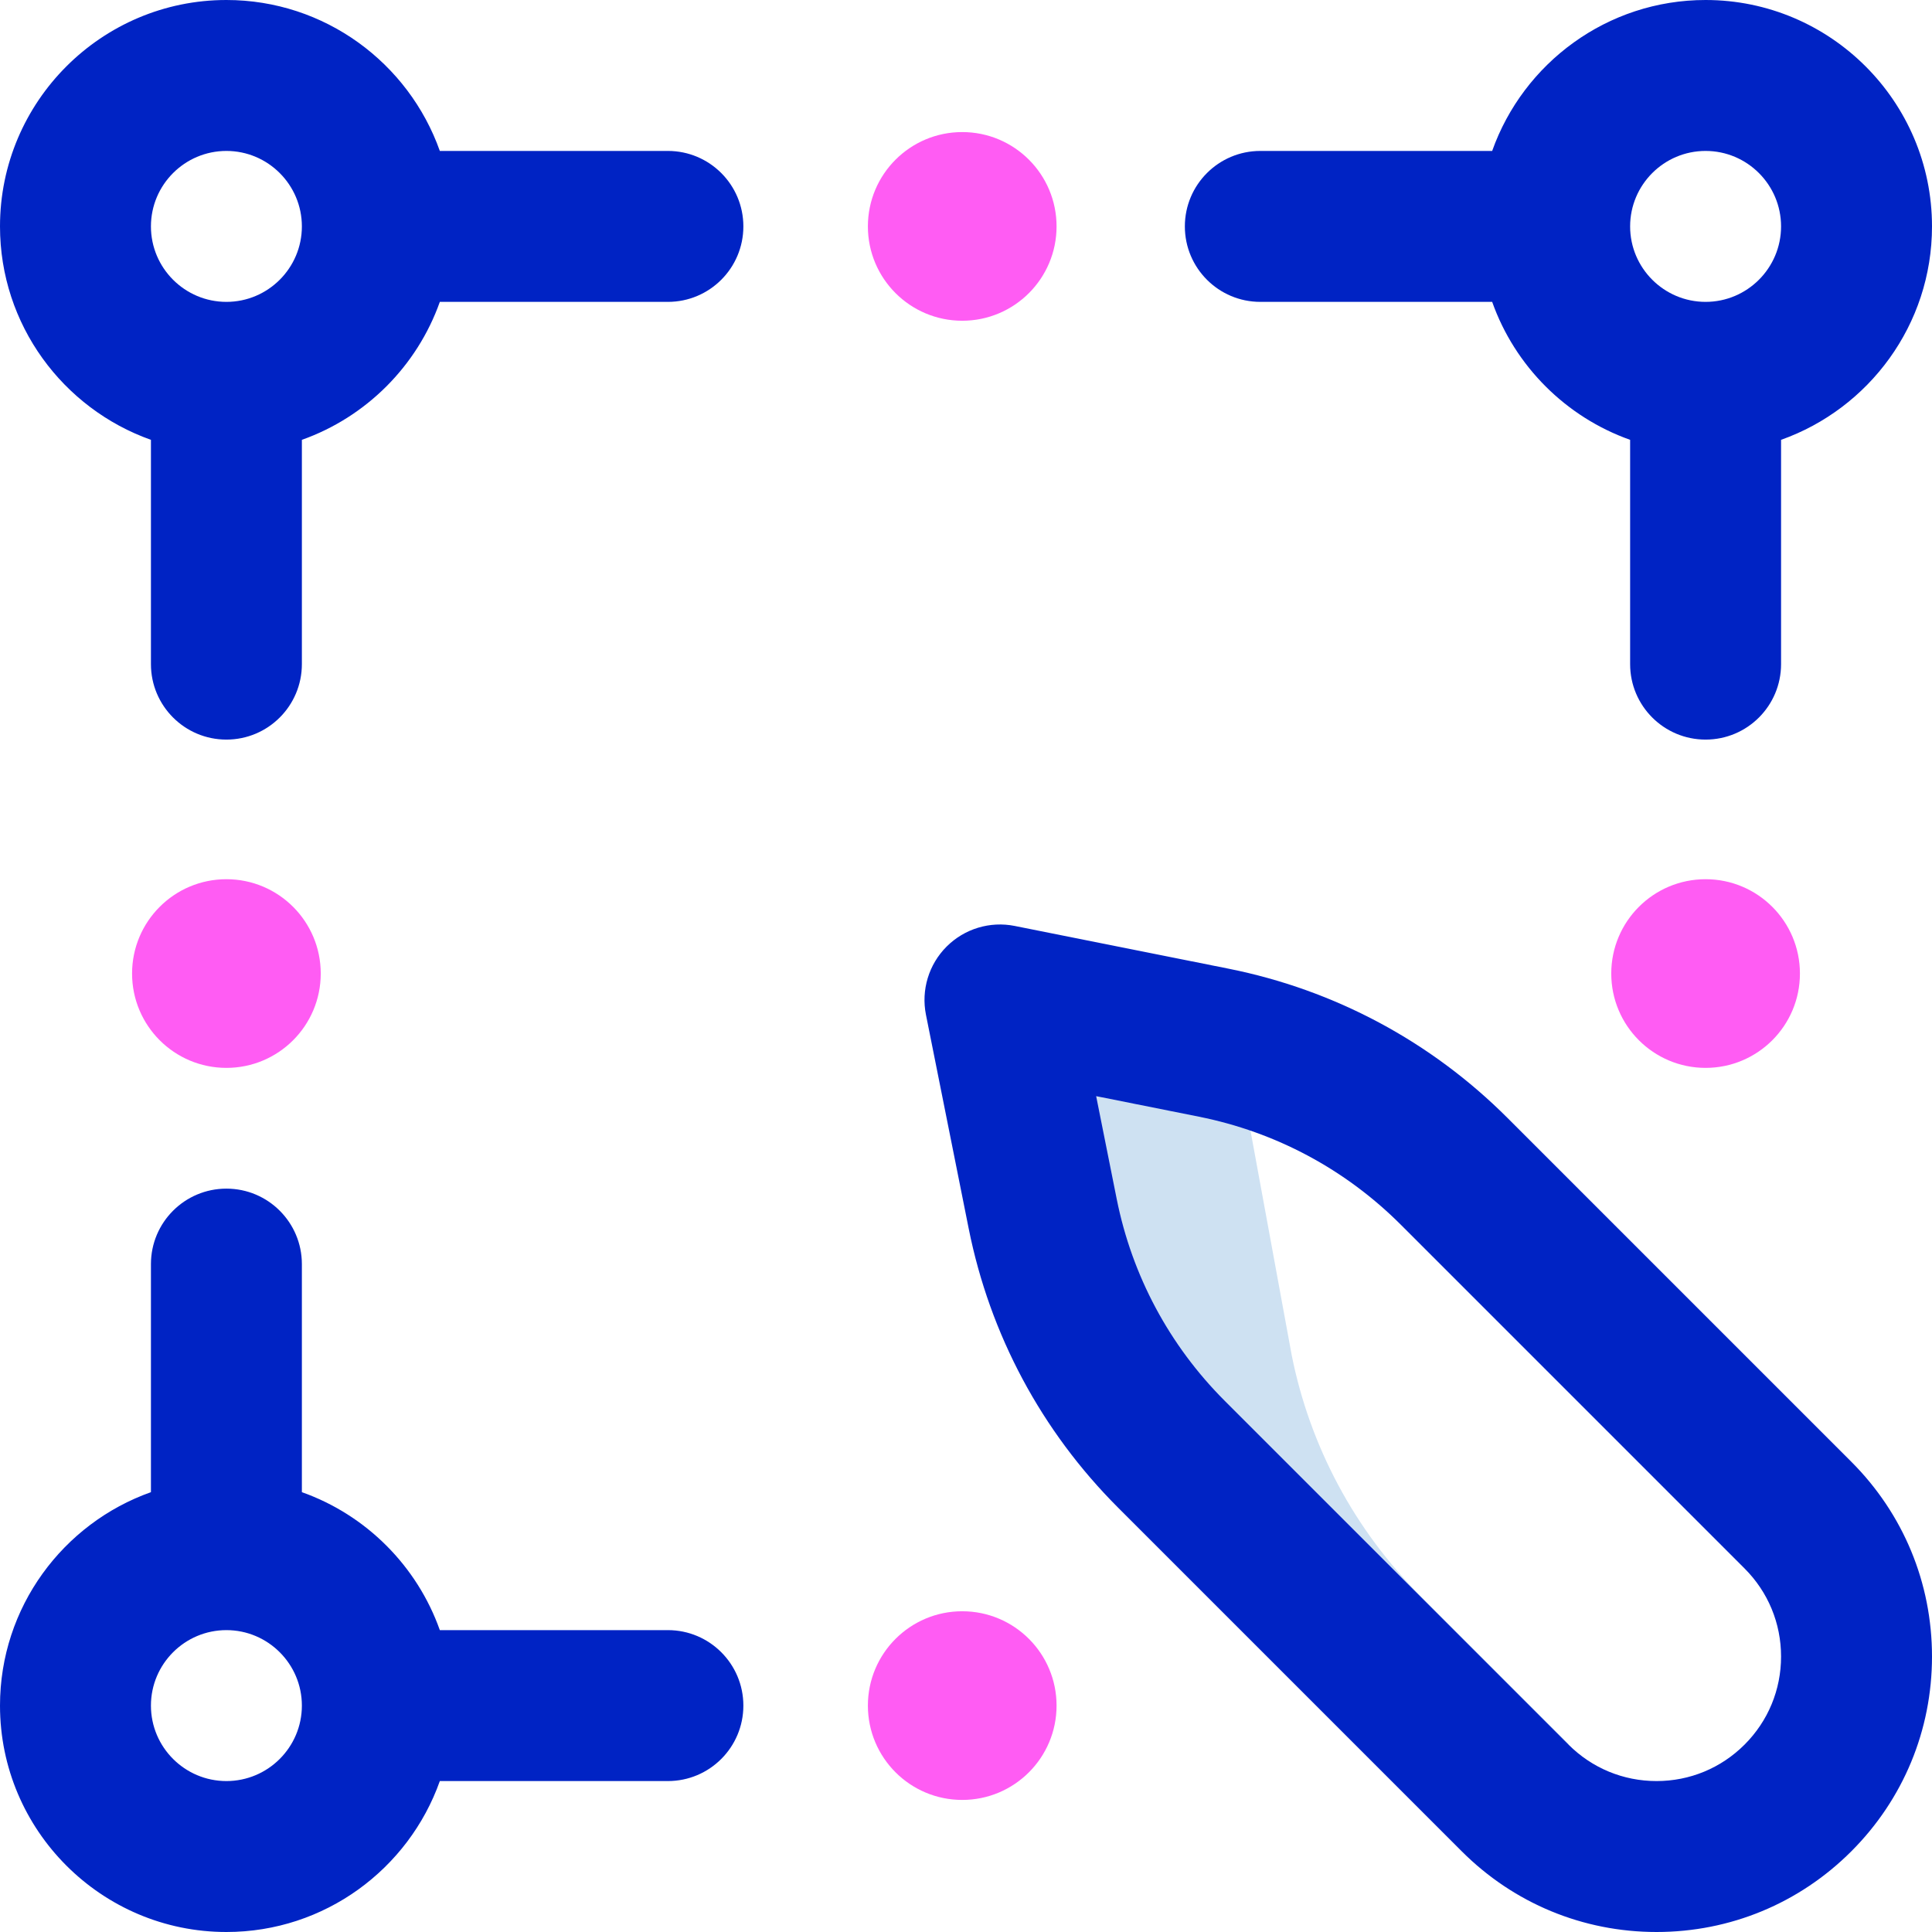
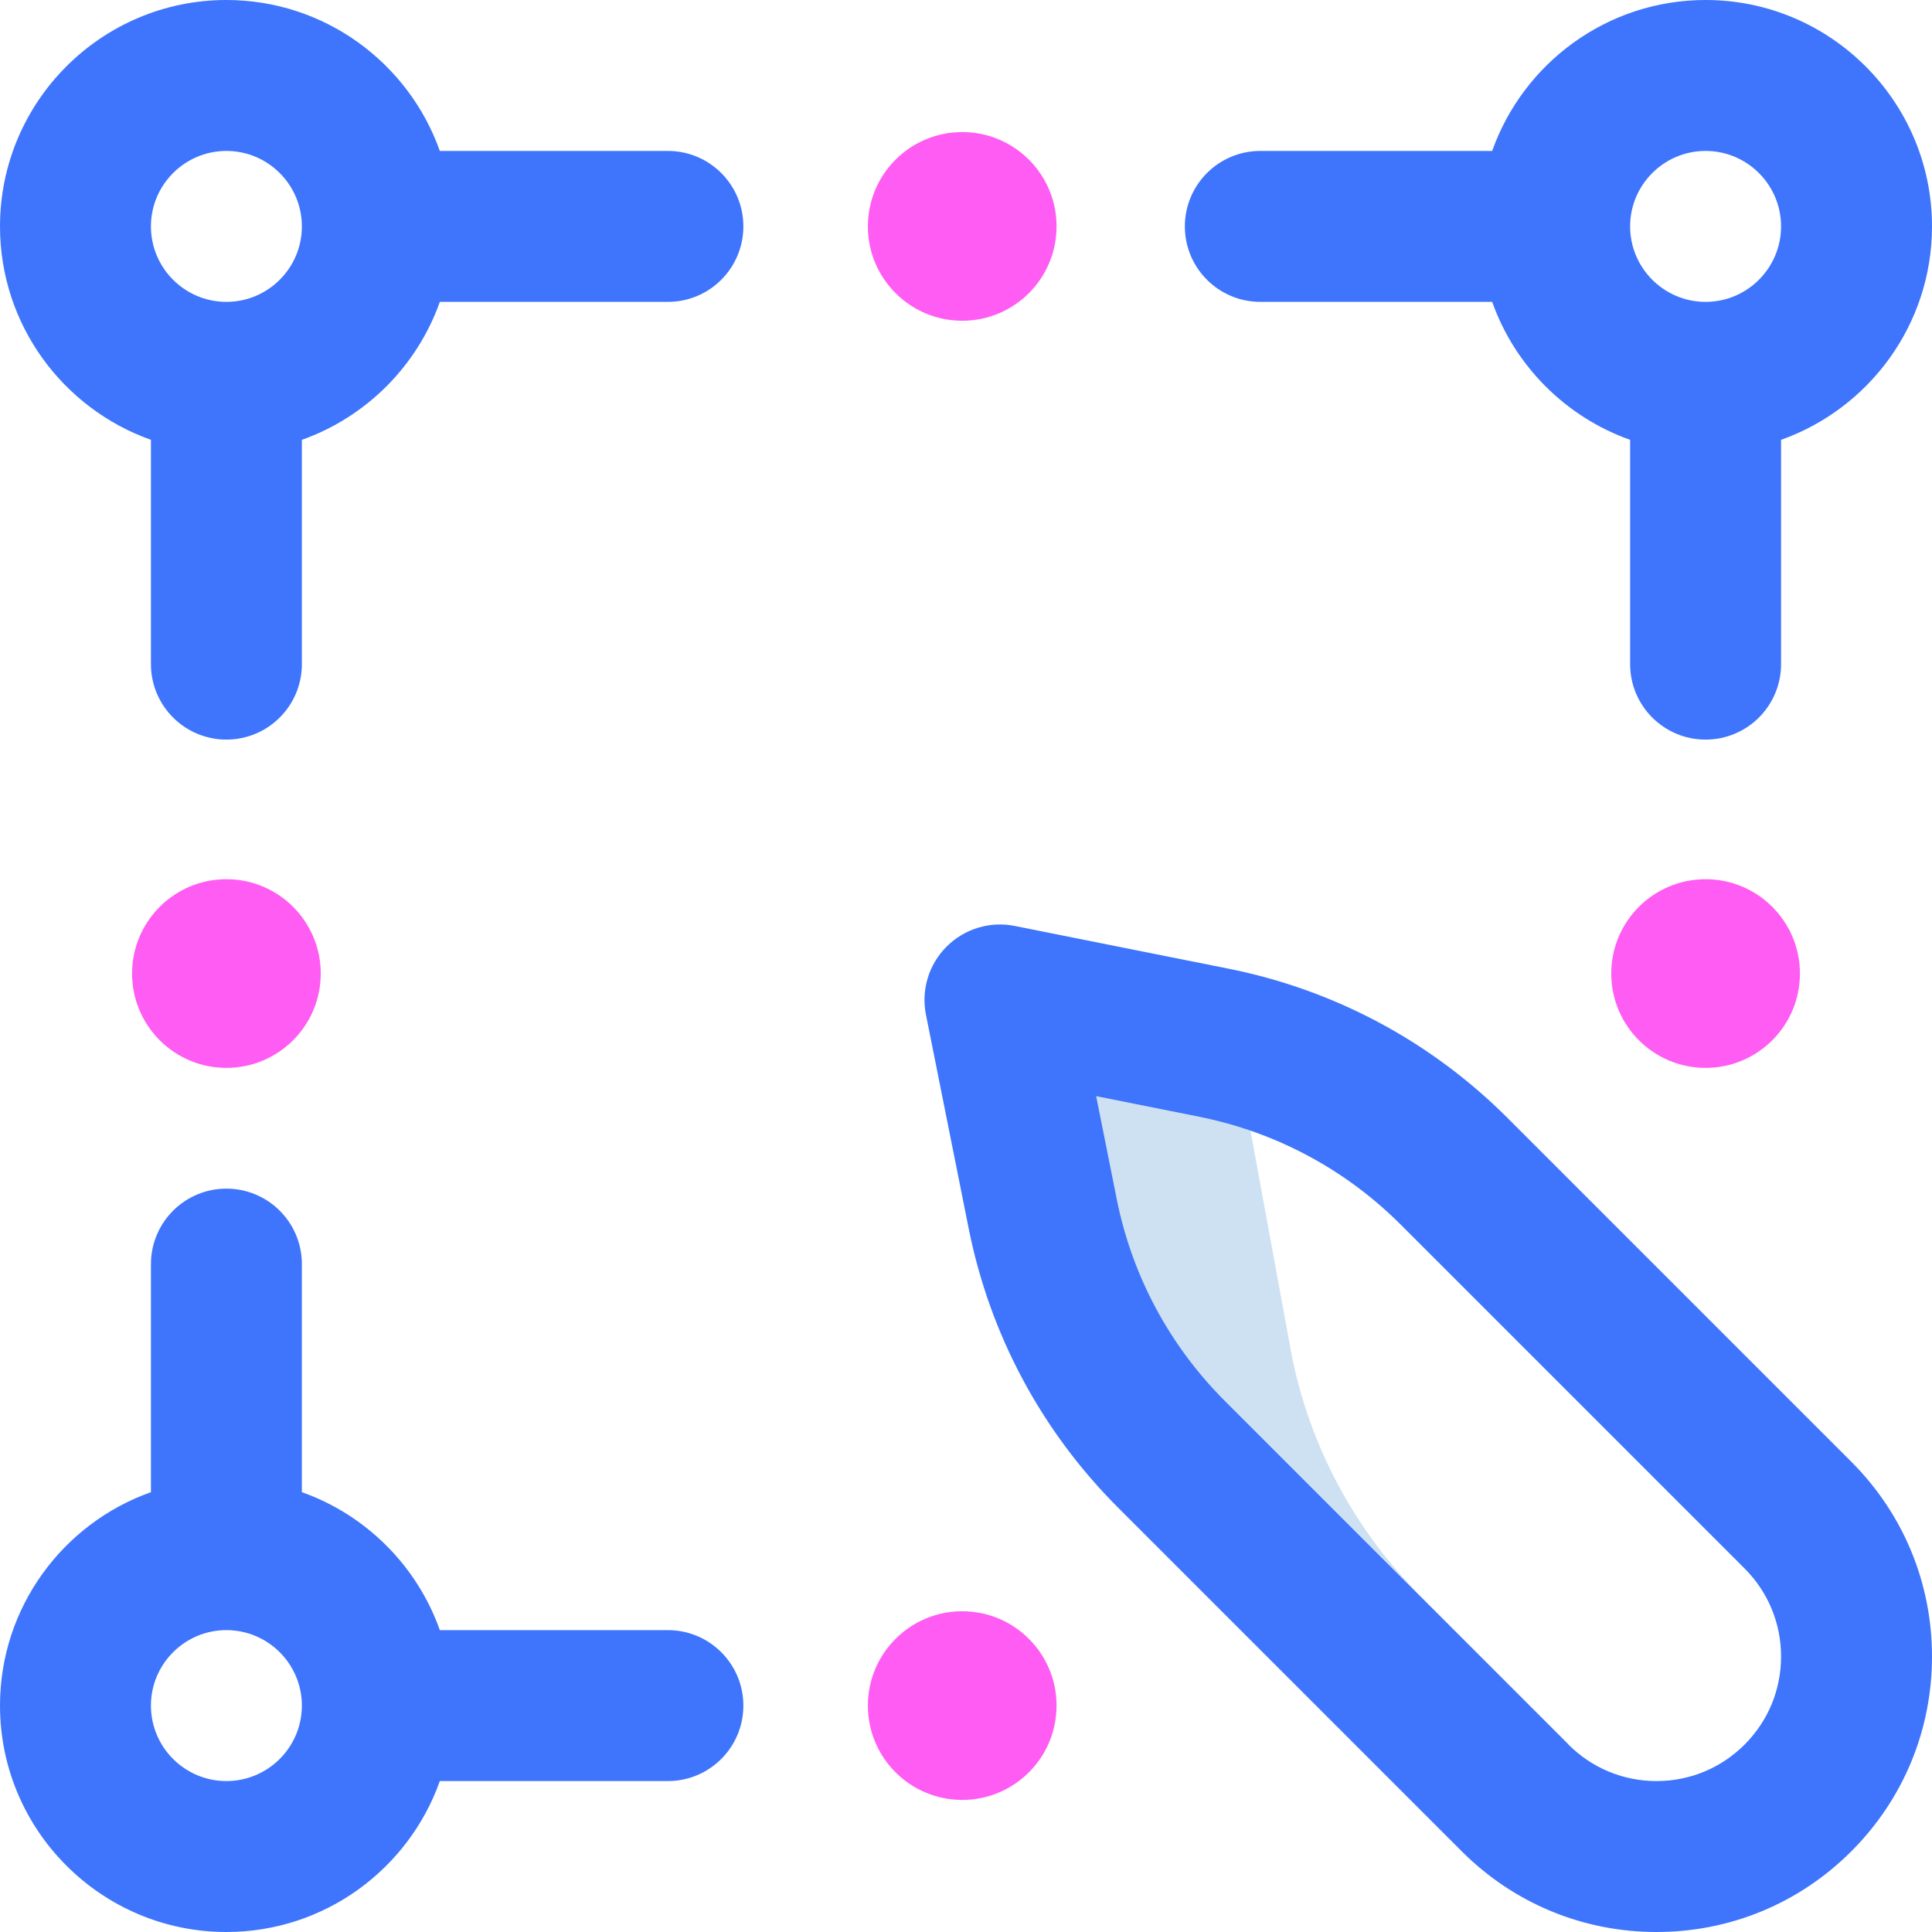
<svg xmlns="http://www.w3.org/2000/svg" id="Layer_1" enable-background="new 0 0 512 512" height="512" viewBox="0 0 512 512" width="512">
  <g>
    <path d="m376.414 422.891c-17.403-17.403-29.264-39.569-34.088-63.704l-14.972-81.567c-1.885-.47-62.354-12.62-62.354-12.62l11.326 56.664c4.824 24.134 16.685 46.3 34.088 63.703l91.109 91.109 14.238-14.238z" fill="#cee1f2" />
-     <path d="m399.51 296.272c-20.263-20.264-45.827-33.942-73.926-39.559l-56.664-11.326c-6.555-1.313-13.333.741-18.062 5.47-4.728 4.729-6.78 11.506-5.47 18.063l11.326 56.664c5.617 28.1 19.296 53.662 39.558 73.926l91.109 91.108c13.788 13.788 32.12 21.382 51.619 21.382s37.831-7.594 51.619-21.382 21.381-32.12 21.381-51.618c0-19.499-7.593-37.831-21.381-51.619zm62.824 166.063c-6.232 6.232-14.52 9.665-23.334 9.665s-17.102-3.433-23.334-9.666l-91.109-91.108c-14.659-14.66-24.555-33.153-28.618-53.481l-5.447-27.253 27.253 5.447c20.329 4.063 38.822 13.958 53.481 28.618l91.109 91.109c6.232 6.232 9.665 14.52 9.665 23.334s-3.433 17.102-9.666 23.335zm-285.334-422.335h-60.44c-8.257-23.278-30.487-40-56.56-40-33.084 0-60 26.916-60 60 0 26.073 16.722 48.303 40 56.56v59.44c0 11.046 8.954 20 20 20s20-8.954 20-20v-59.44c17.018-6.036 30.524-19.541 36.56-36.56h60.44c11.046 0 20-8.954 20-20s-8.954-20-20-20zm-117 40c-11.028 0-20-8.972-20-20s8.972-20 20-20 20 8.972 20 20-8.972 20-20 20zm274 0h61.44c6.036 17.018 19.541 30.524 36.56 36.56v59.44c0 11.046 8.954 20 20 20s20-8.954 20-20v-59.44c23.278-8.256 40-30.487 40-56.56 0-33.084-26.916-60-60-60-26.073 0-48.303 16.722-56.56 40h-61.44c-11.046 0-20 8.954-20 20s8.954 20 20 20zm118-40c11.028 0 20 8.972 20 20s-8.972 20-20 20-20-8.972-20-20 8.972-20 20-20zm-275 392h-60.44c-6.036-17.018-19.541-30.524-36.56-36.56v-60.44c0-11.046-8.954-20-20-20s-20 8.954-20 20v60.44c-23.278 8.257-40 30.487-40 56.56 0 33.084 26.916 60 60 60 26.073 0 48.303-16.722 56.56-40h60.44c11.046 0 20-8.954 20-20s-8.954-20-20-20zm-117 40c-11.028 0-20-8.972-20-20s8.972-20 20-20 20 8.972 20 20-8.972 20-20 20z" fill="#0023c4" />
+     <path d="m399.51 296.272c-20.263-20.264-45.827-33.942-73.926-39.559l-56.664-11.326c-6.555-1.313-13.333.741-18.062 5.47-4.728 4.729-6.78 11.506-5.47 18.063l11.326 56.664c5.617 28.1 19.296 53.662 39.558 73.926l91.109 91.108c13.788 13.788 32.12 21.382 51.619 21.382s37.831-7.594 51.619-21.382 21.381-32.12 21.381-51.618c0-19.499-7.593-37.831-21.381-51.619zm62.824 166.063c-6.232 6.232-14.52 9.665-23.334 9.665s-17.102-3.433-23.334-9.666l-91.109-91.108c-14.659-14.66-24.555-33.153-28.618-53.481l-5.447-27.253 27.253 5.447c20.329 4.063 38.822 13.958 53.481 28.618l91.109 91.109c6.232 6.232 9.665 14.52 9.665 23.334s-3.433 17.102-9.666 23.335zm-285.334-422.335h-60.44c-8.257-23.278-30.487-40-56.56-40-33.084 0-60 26.916-60 60 0 26.073 16.722 48.303 40 56.56v59.44c0 11.046 8.954 20 20 20s20-8.954 20-20v-59.44c17.018-6.036 30.524-19.541 36.56-36.56h60.44c11.046 0 20-8.954 20-20s-8.954-20-20-20zm-117 40c-11.028 0-20-8.972-20-20s8.972-20 20-20 20 8.972 20 20-8.972 20-20 20zm274 0h61.44c6.036 17.018 19.541 30.524 36.56 36.56v59.44c0 11.046 8.954 20 20 20s20-8.954 20-20v-59.44c23.278-8.256 40-30.487 40-56.56 0-33.084-26.916-60-60-60-26.073 0-48.303 16.722-56.56 40h-61.44c-11.046 0-20 8.954-20 20s8.954 20 20 20zm118-40c11.028 0 20 8.972 20 20s-8.972 20-20 20-20-8.972-20-20 8.972-20 20-20zm-275 392h-60.44c-6.036-17.018-19.541-30.524-36.56-36.56v-60.44c0-11.046-8.954-20-20-20s-20 8.954-20 20v60.44c-23.278 8.257-40 30.487-40 56.56 0 33.084 26.916 60 60 60 26.073 0 48.303-16.722 56.56-40h60.44c11.046 0 20-8.954 20-20s-8.954-20-20-20zm-117 40c-11.028 0-20-8.972-20-20s8.972-20 20-20 20 8.972 20 20-8.972 20-20 20z" fill="#3e75fc" />
    <path d="m280 60c0 13.807-11.193 25-25 25s-25-11.193-25-25c0-13.807 11.193-25 25-25s25 11.193 25 25zm-25 367c-13.807 0-25 11.193-25 25 0 13.807 11.193 25 25 25s25-11.193 25-25c0-13.807-11.193-25-25-25zm197-194c-13.807 0-25 11.193-25 25 0 13.807 11.193 25 25 25s25-11.193 25-25c0-13.807-11.193-25-25-25zm-392 0c-13.807 0-25 11.193-25 25 0 13.807 11.193 25 25 25s25-11.193 25-25c0-13.807-11.193-25-25-25z" fill="#ff5cf3" />
  </g>
</svg>
